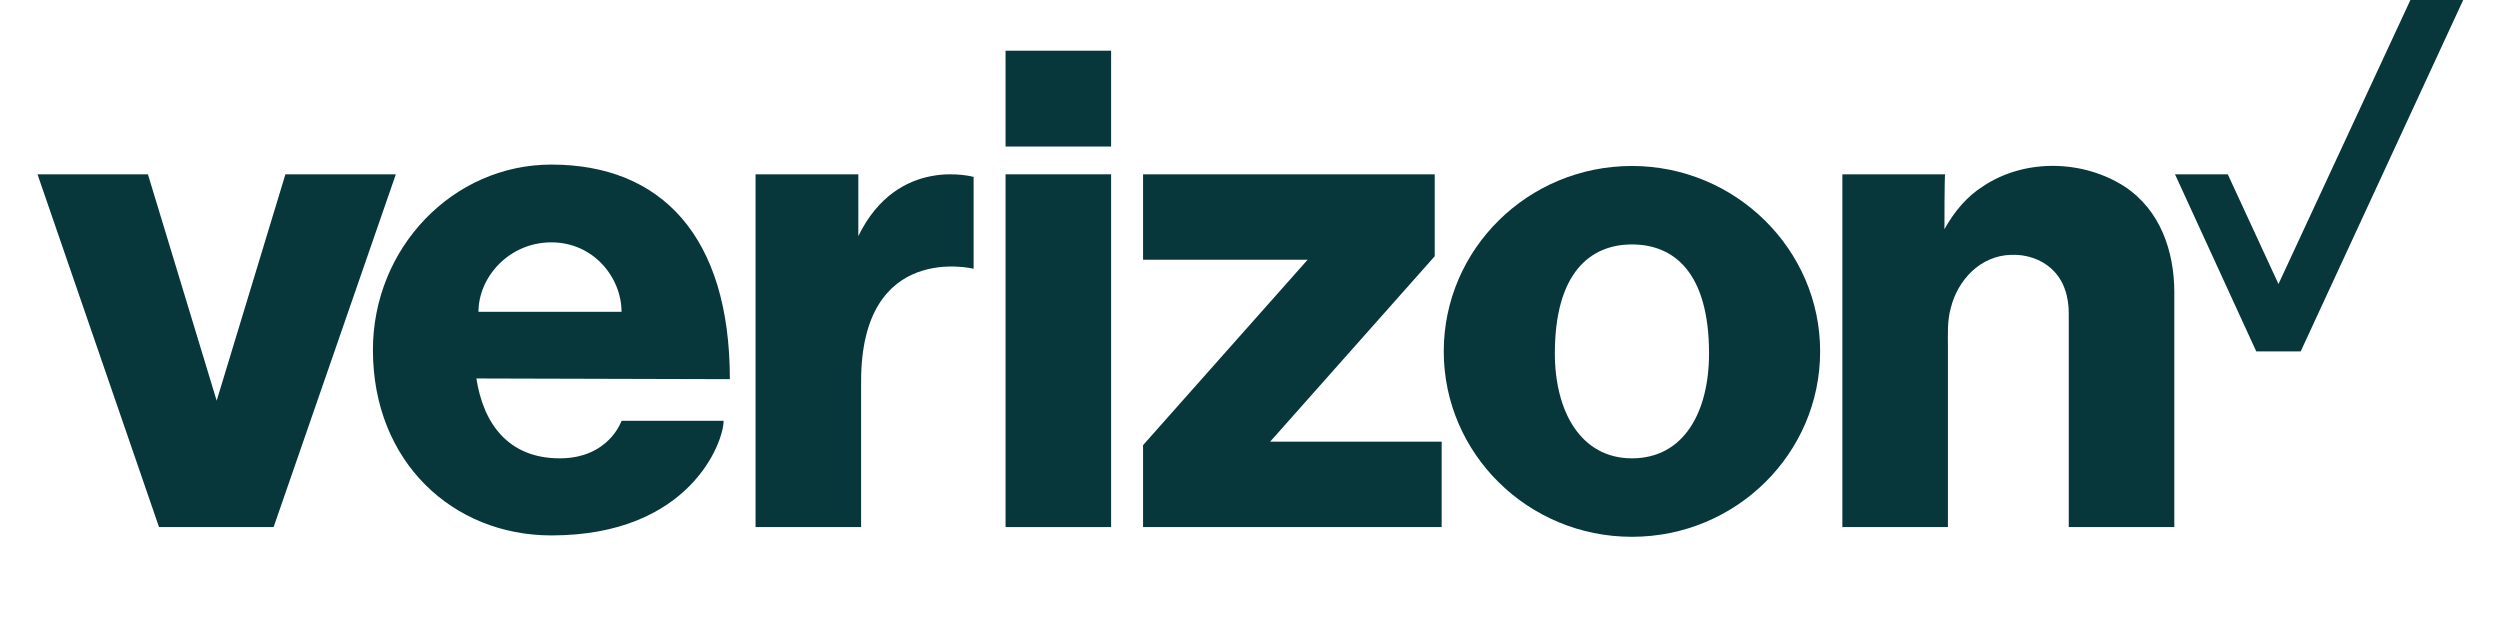
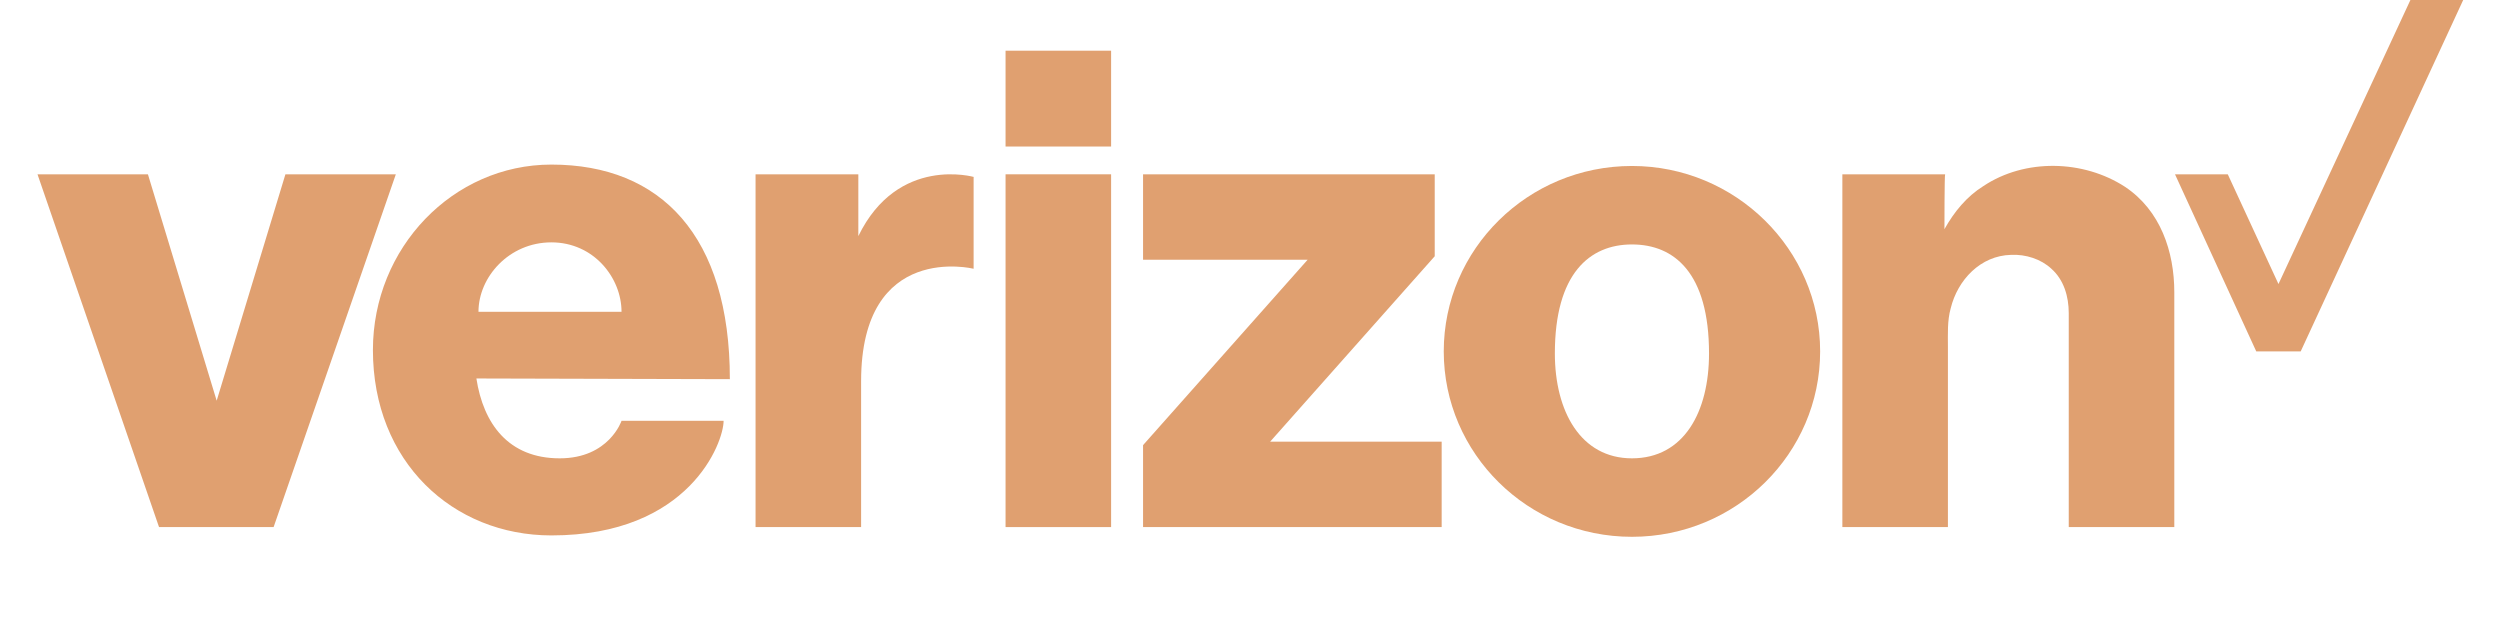
<svg xmlns="http://www.w3.org/2000/svg" version="1.1" id="Layer_2" x="0px" y="0px" width="360px" height="89px" viewBox="0 0 360 89" style="enable-background:new 0 0 360 89;" xml:space="preserve">
  <style type="text/css">
- 	.st0{fill:#07373a;}
- 	.st1{fill:#07373a;}
+ 	.st0{fill:#e0a070;}
+ 	.st1{fill:#e0a070;}
</style>
  <rect x="144.8" y="25.1" class="st0" width="15.2" height="50.8" />
  <polygon class="st0" points="21.3,25.1 5.4,25.1 22.9,75.9 39.4,75.9 57,25.1 41.1,25.1 31.2,57.7 " />
  <rect x="144.8" y="7.3" class="st0" width="15.2" height="13.8" />
  <polygon class="st0" points="164.6,37.4 164.6,25.1 206.6,25.1 206.6,36.9 182.9,63.6 207.6,63.6 207.6,75.9 164.6,75.9 164.6,64.1   188.3,37.4 " />
  <path class="st0" d="M235,66c-7.4,0-11.1-6.8-11.1-15.1c0-11.5,5-15.7,11.1-15.7s11.1,4.1,11.1,15.7C246.1,59.3,242.5,66,235,66z   M235,23.9c-15,0-27.1,12-27.1,26.7S220,77.3,235,77.3s27.1-12,27.1-26.7S249.9,23.9,235,23.9z" />
  <path class="st0" d="M280,33c1.4-2.5,3.2-4.7,5.6-6.2c6-4,14.4-3.8,20.4,0.1c5.1,3.4,7.1,9.3,7.1,15.2v33.8h-15.2V45.1  c0-2.4-0.7-4.8-2.5-6.4c-1.5-1.4-3.7-2.1-5.8-2c-4.4,0.1-7.7,3.6-8.7,7.7c-0.5,1.8-0.4,3.7-0.4,5.6c0,1.6,0,3.3,0,4.9c0,2,0,4,0,6  s0,4.1,0,6.1c0,1.7,0,3.4,0,5.1c0,1.1,0,2.1,0,3.2c0,0.2,0,0.4,0,0.6h-15.2V25.1h14.8C280,25.1,280,33,280,33z" />
  <polygon class="st1" points="320.8,25.1 313.2,25.1 324.9,50.6 331.3,50.6 354.7,0 347.1,0 328.1,40.9 " />
  <path class="st0" d="M140.3,25.5c0,0-11-3.2-16.7,8.5v-8.9h-14.8v50.8H124c0-0.2,0-0.4,0-0.6c0-1.1,0-2.1,0-3.2c0-1.7,0-3.4,0-5.1  c0-2,0-4.1,0-6.1s0-4,0-6c0-20.2,16.2-16.2,16.2-16.2V25.5H140.3z" />
  <path class="st0" d="M68.9,44.9c0-5,4.4-10,10.5-10s10.1,5.1,10.1,10H68.9z M105.1,54.6c0-20.6-9.9-30.9-25.7-30.9  c-14.2,0-25.7,12-25.7,26.7c0,16.1,11.5,26.7,25.7,26.7c19.9,0,24.8-13.4,24.8-16.5H89.5c0,0-1.8,5.4-8.9,5.4c-7.4,0-11-5-12-11.5  L105.1,54.6z" />
</svg>
